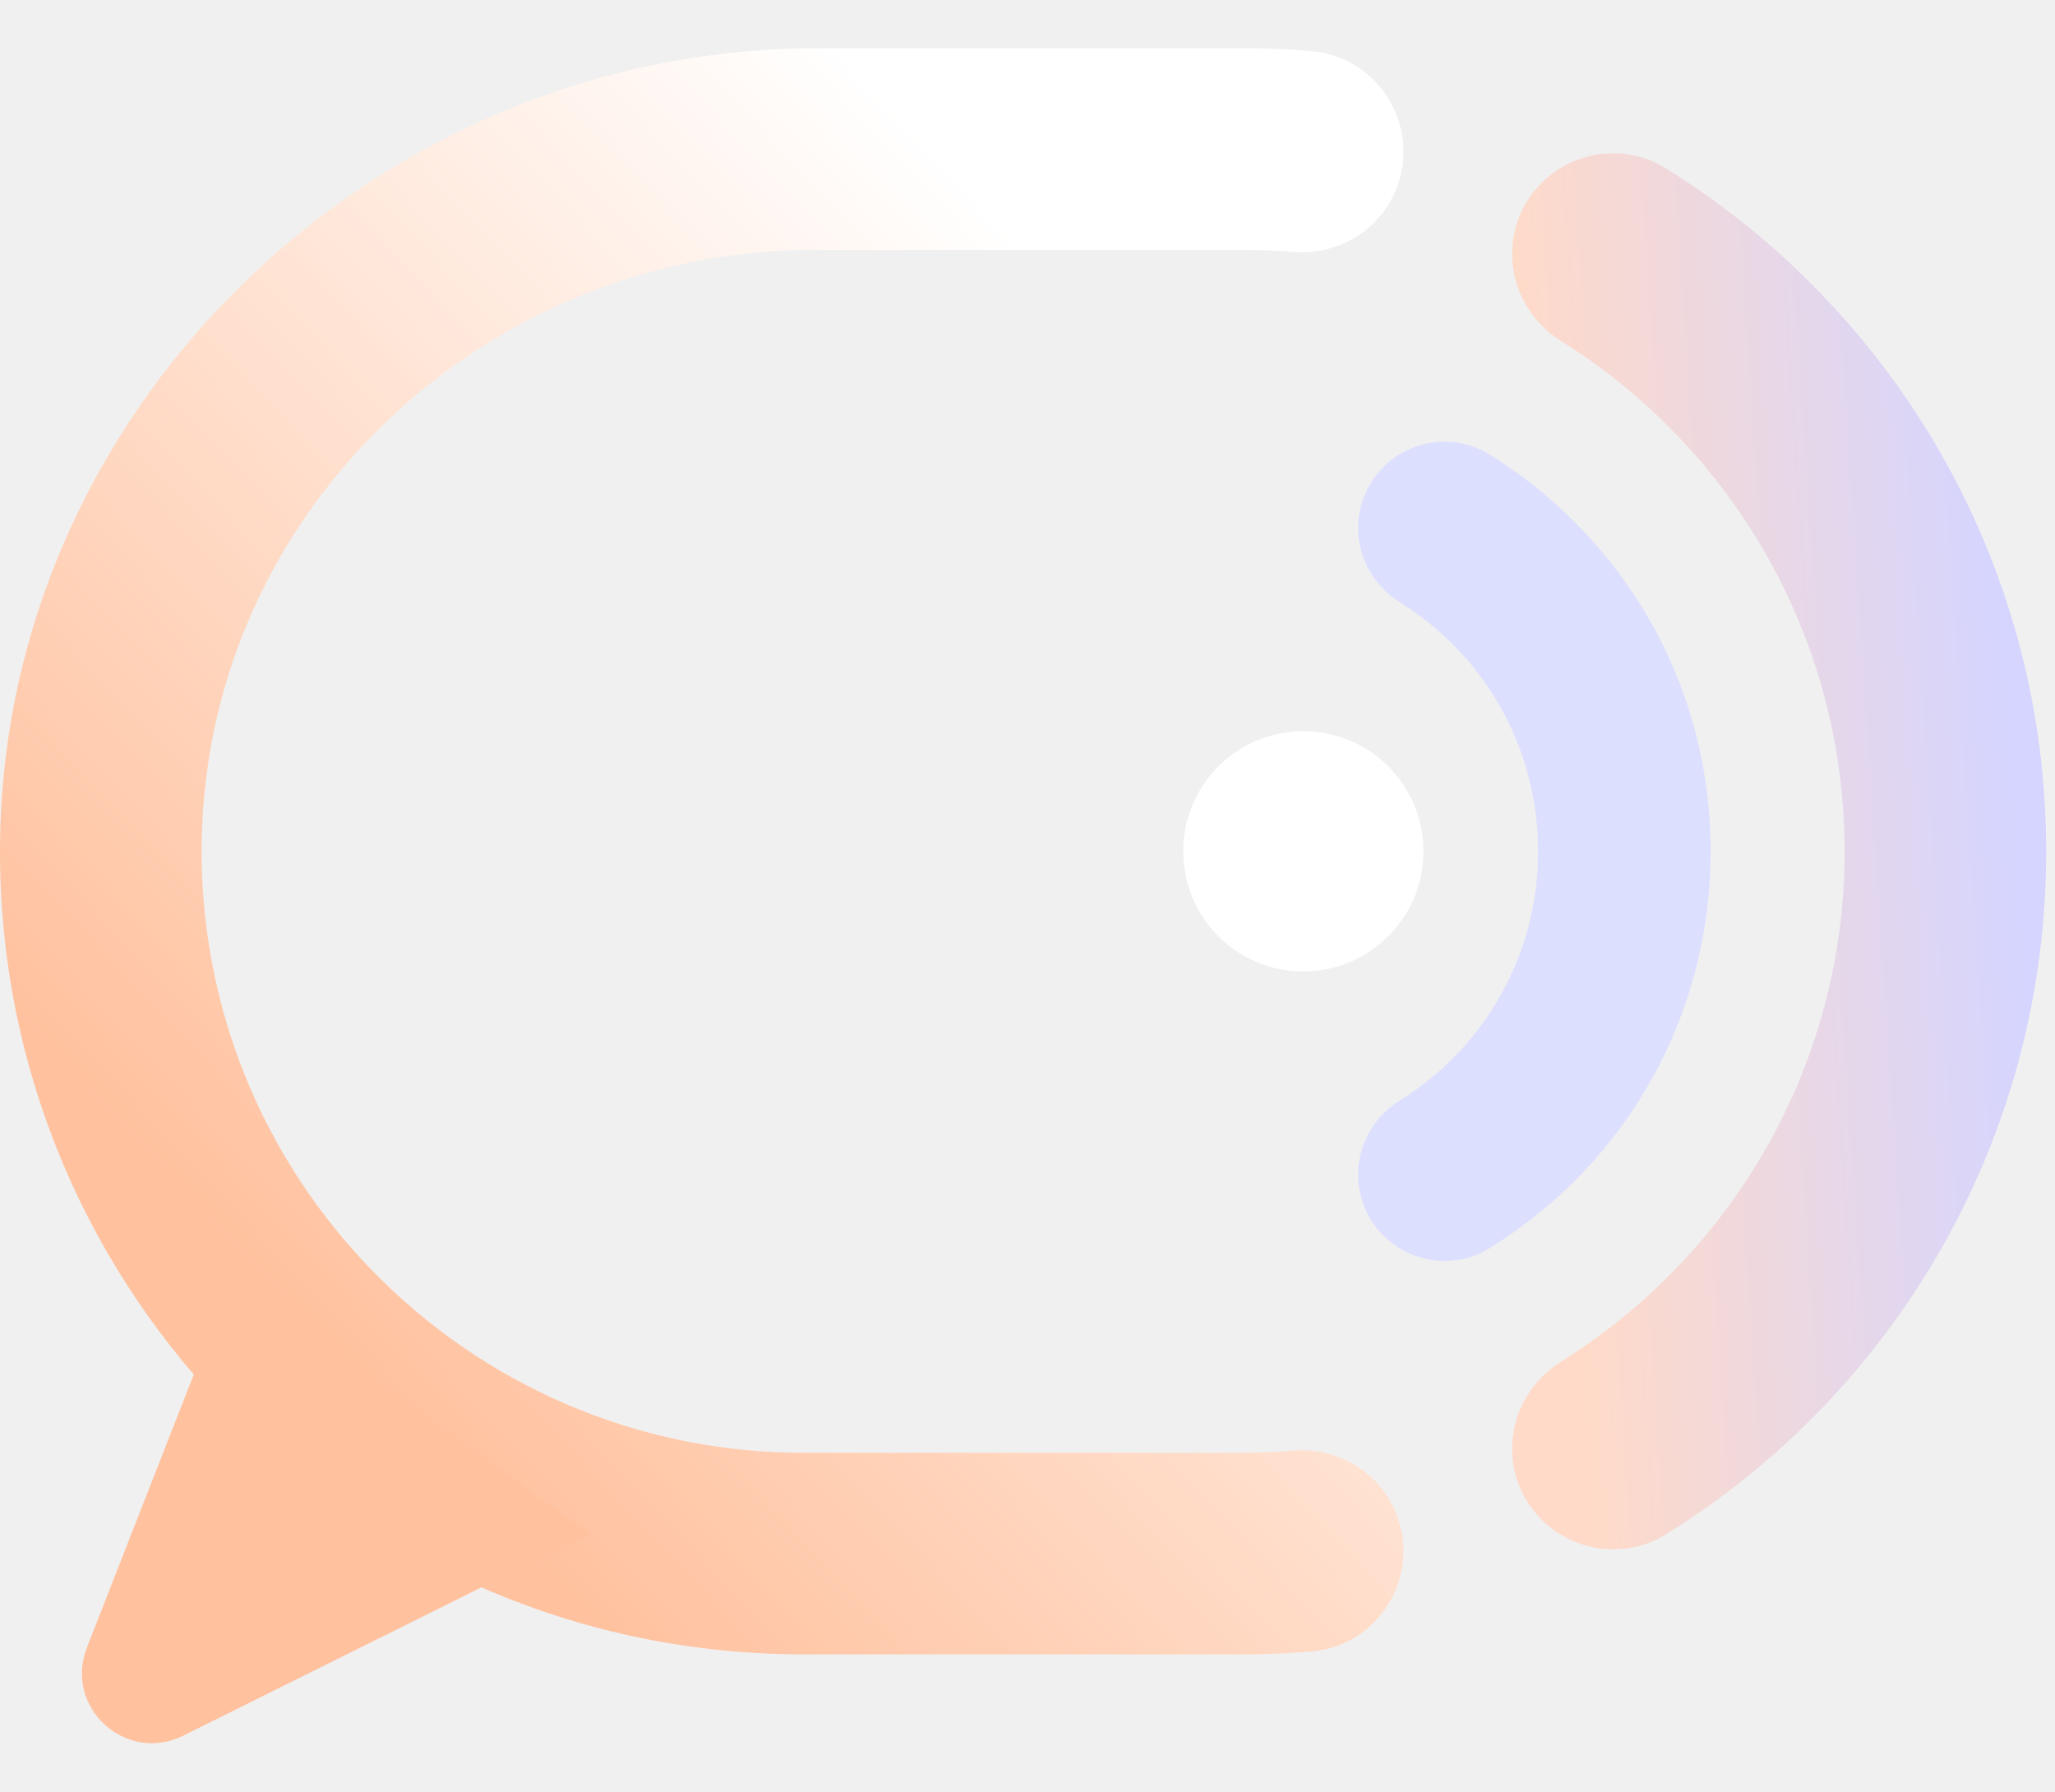
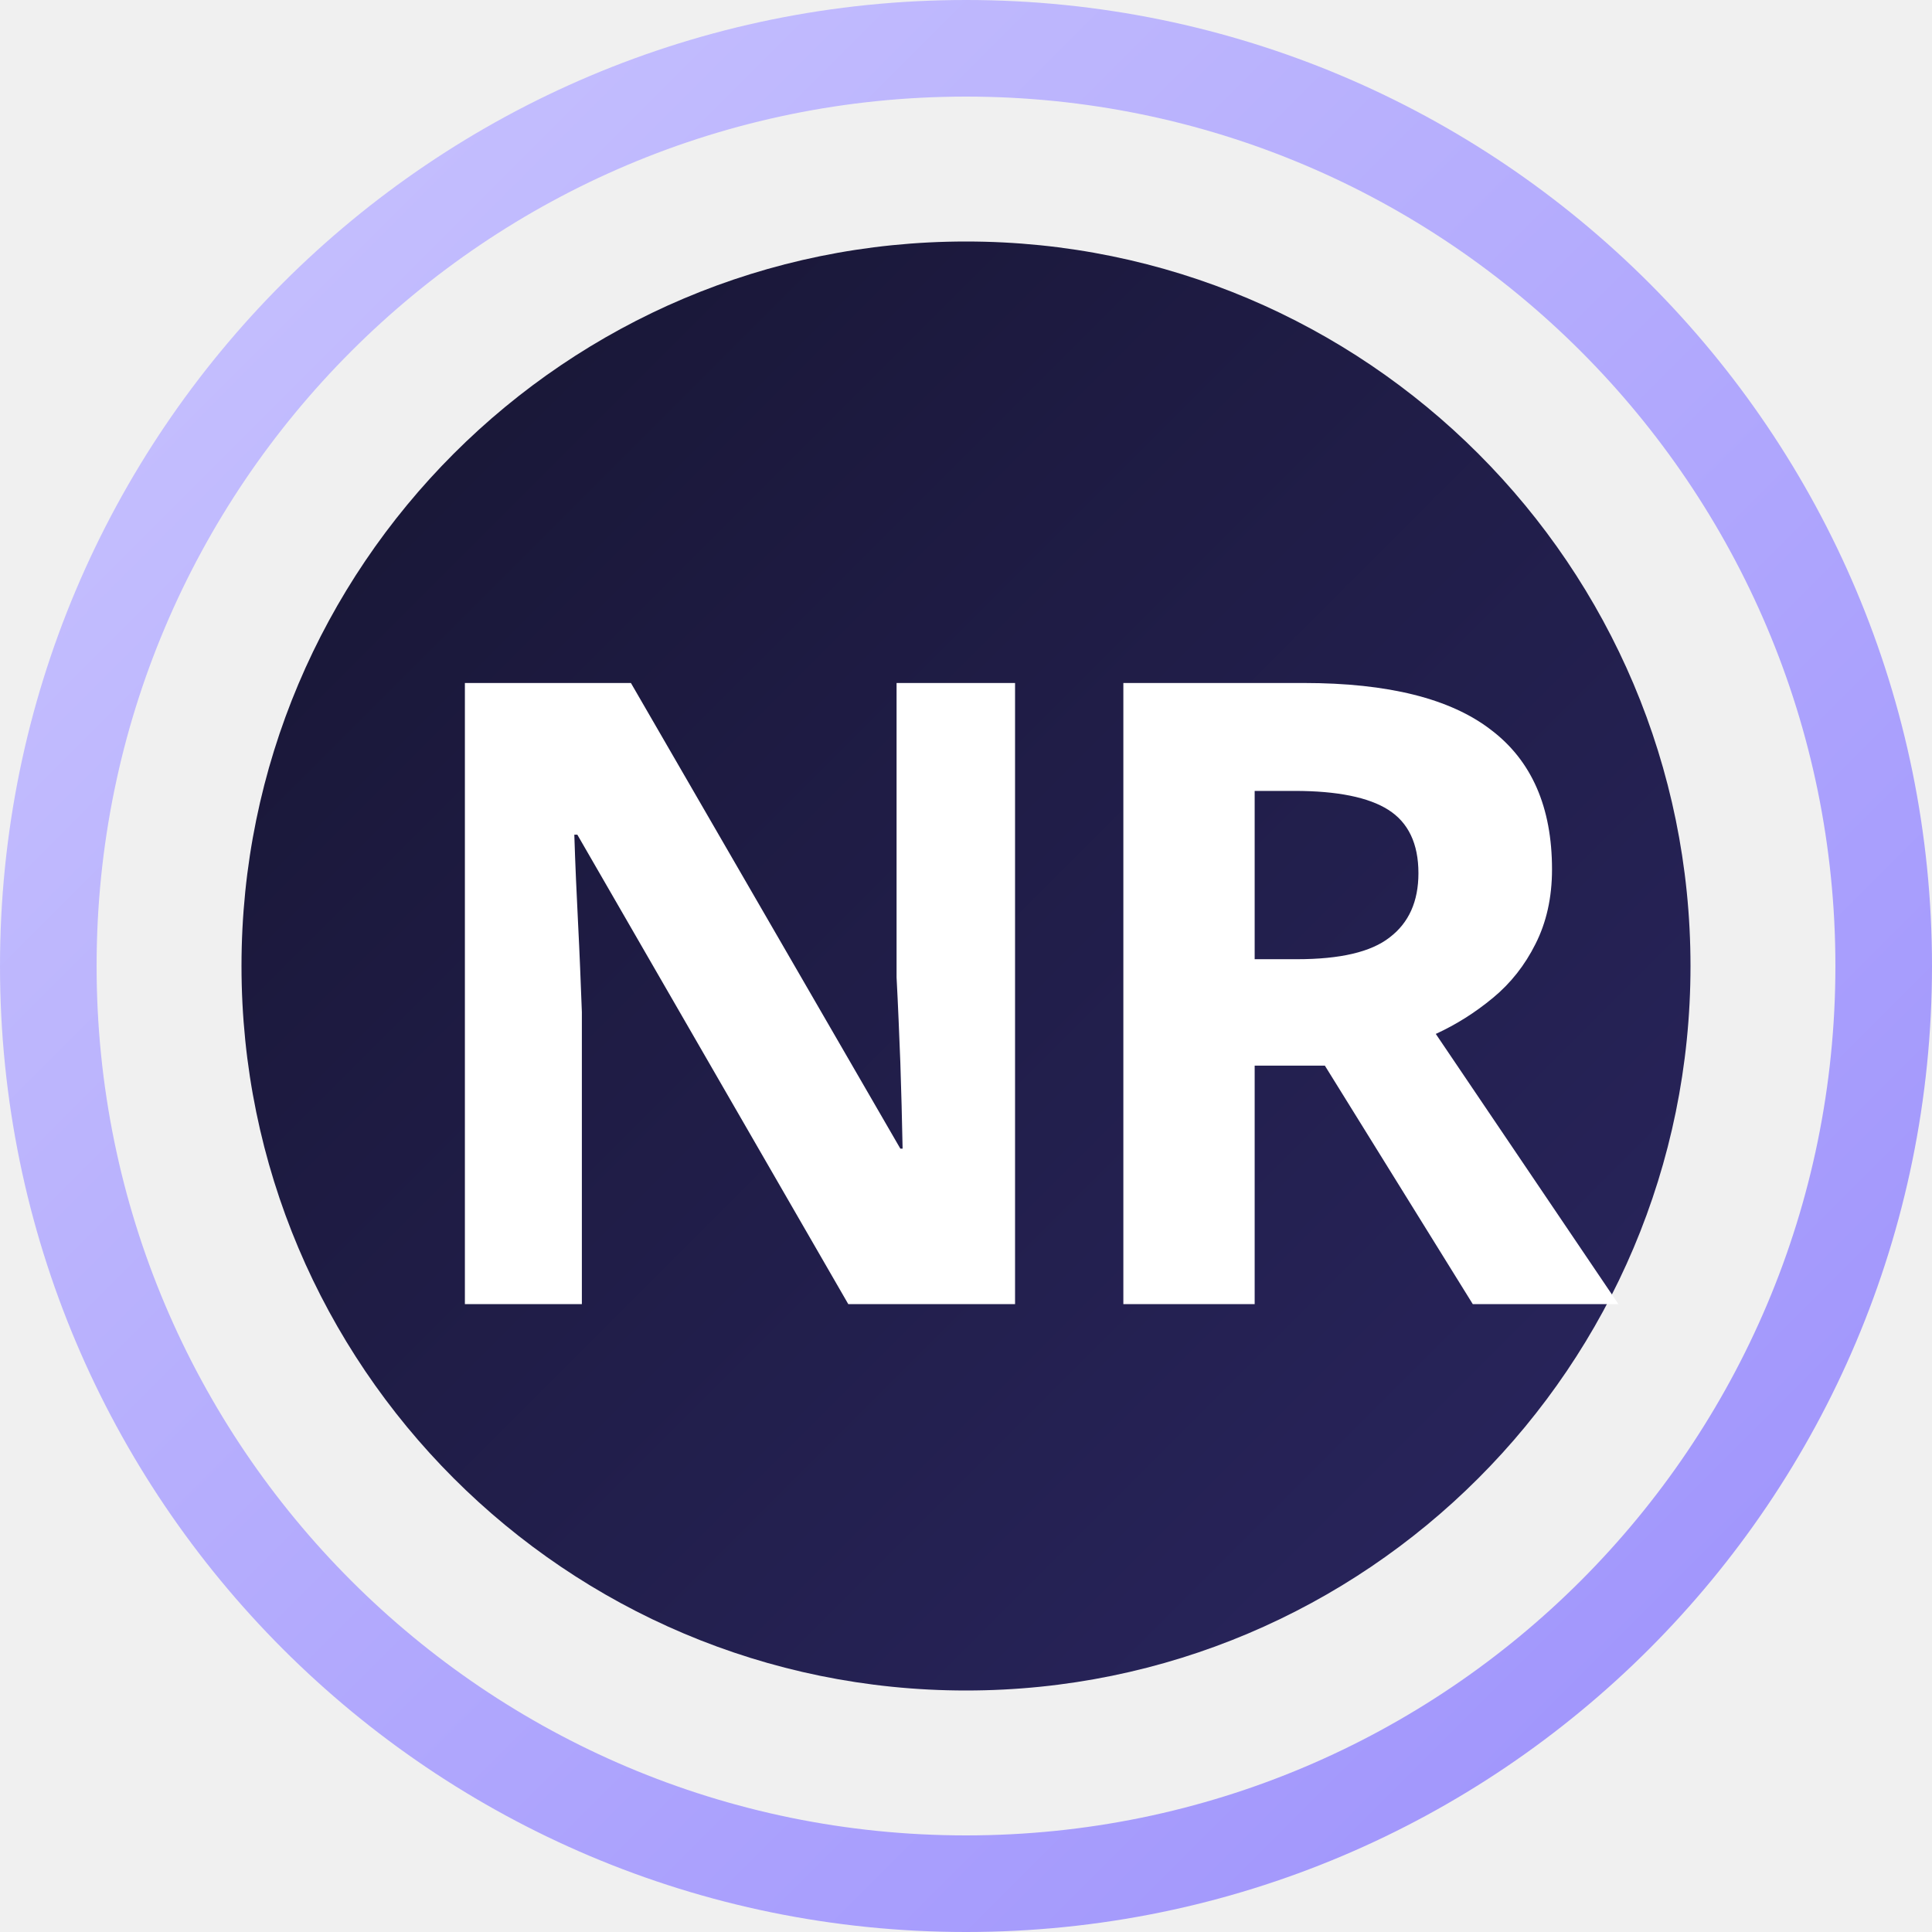
- <svg xmlns="http://www.w3.org/2000/svg" width="39" height="34" viewBox="0 0 39 34" fill="none">
-   <path d="M15.457 4.742H23.595C23.912 4.742 24.227 4.755 24.539 4.781C25.287 4.843 26.005 4.482 26.379 3.832C27.076 2.62 26.28 1.088 24.886 0.97C24.46 0.934 24.029 0.916 23.594 0.916H15.512C7.069 0.916 -0.058 7.823 0 16.265C0.029 20.431 1.731 24.2 4.465 26.934C7.223 29.692 11.033 31.396 15.241 31.396H23.594C24.029 31.396 24.46 31.378 24.886 31.342C26.28 31.224 27.076 29.692 26.379 28.48C26.005 27.83 25.287 27.469 24.539 27.53C24.227 27.556 23.912 27.57 23.594 27.57H15.241C8.854 27.57 3.676 22.298 3.83 15.879C3.979 9.648 9.224 4.742 15.457 4.742Z" fill="url(#paint0_linear_7127_2420)" />
-   <path d="M4.401 24.236L1.649 31.268C1.207 32.398 2.389 33.48 3.476 32.94L11.188 29.104L4.401 24.236Z" fill="#FFC19E" />
-   <path d="M29.875 9.898C29.397 9.418 28.858 8.991 28.275 8.629C27.897 8.393 27.45 8.323 27.015 8.432C26.579 8.541 26.215 8.817 25.99 9.208C25.849 9.457 25.774 9.736 25.774 10.016C25.774 10.589 26.068 11.116 26.561 11.425C28.207 12.453 29.19 14.222 29.19 16.157C29.19 18.092 28.207 19.861 26.56 20.889C25.8 21.365 25.551 22.34 25.992 23.108C26.285 23.615 26.831 23.93 27.417 23.93C27.72 23.93 28.016 23.846 28.272 23.686C30.898 22.059 32.465 19.244 32.465 16.157C32.466 13.792 31.546 11.569 29.875 9.898Z" fill="#DDDFFF" />
-   <path d="M24.734 18.436C23.475 18.436 22.455 17.415 22.455 16.156C22.455 14.897 23.475 13.876 24.734 13.876C25.994 13.876 27.014 14.897 27.014 16.156C27.014 17.415 25.994 18.436 24.734 18.436Z" fill="white" />
-   <path d="M38.833 16.158C38.833 21.635 35.947 26.434 31.613 29.12C31.302 29.313 30.958 29.403 30.618 29.403C29.954 29.403 29.305 29.056 28.949 28.44C28.429 27.535 28.741 26.395 29.627 25.84C32.856 23.824 35.007 20.238 35.007 16.158C35.007 12.078 32.856 8.489 29.627 6.473C29.033 6.101 28.696 5.465 28.696 4.814C28.696 4.496 28.779 4.172 28.949 3.873C29.488 2.936 30.699 2.625 31.617 3.196C32.618 3.819 33.543 4.551 34.371 5.382C37.128 8.139 38.833 11.95 38.833 16.158Z" fill="url(#paint1_linear_7127_2420)" />
+ <svg xmlns="http://www.w3.org/2000/svg" width="40" height="40" viewBox="0 0 40 40" fill="none">
+   <circle cx="20" cy="20" r="19" stroke="url(#ring_grad)" stroke-width="2" />
+   <circle cx="20" cy="20" r="15" fill="url(#bg_grad)" />
+   <text x="8" y="27" font-family="system-ui, sans-serif" font-size="18" font-weight="800" fill="white" letter-spacing="-1">NR</text>
  <defs>
-     <linearGradient id="paint0_linear_7127_2420" x1="25.72" y1="11.338" x2="8.208" y2="27.786" gradientUnits="userSpaceOnUse">
-       <stop stop-color="white" />
-       <stop offset="1" stop-color="#FFC19E" />
+     <linearGradient id="ring_grad" x1="0" y1="0" x2="40" y2="40" gradientUnits="userSpaceOnUse">
+       <stop stop-color="#CAC5FE" />
+       <stop offset="1" stop-color="#9b8ffc" />
    </linearGradient>
-     <linearGradient id="paint1_linear_7127_2420" x1="39.187" y1="29.86" x2="30.211" y2="30.456" gradientUnits="userSpaceOnUse">
-       <stop stop-color="#D5D5FF" />
-       <stop offset="0.992" stop-color="#FFDAC8" />
+     <linearGradient id="bg_grad" x1="5" y1="5" x2="35" y2="35" gradientUnits="userSpaceOnUse">
+       <stop stop-color="#171532" />
+       <stop offset="1" stop-color="#2a2660" />
    </linearGradient>
  </defs>
</svg>
